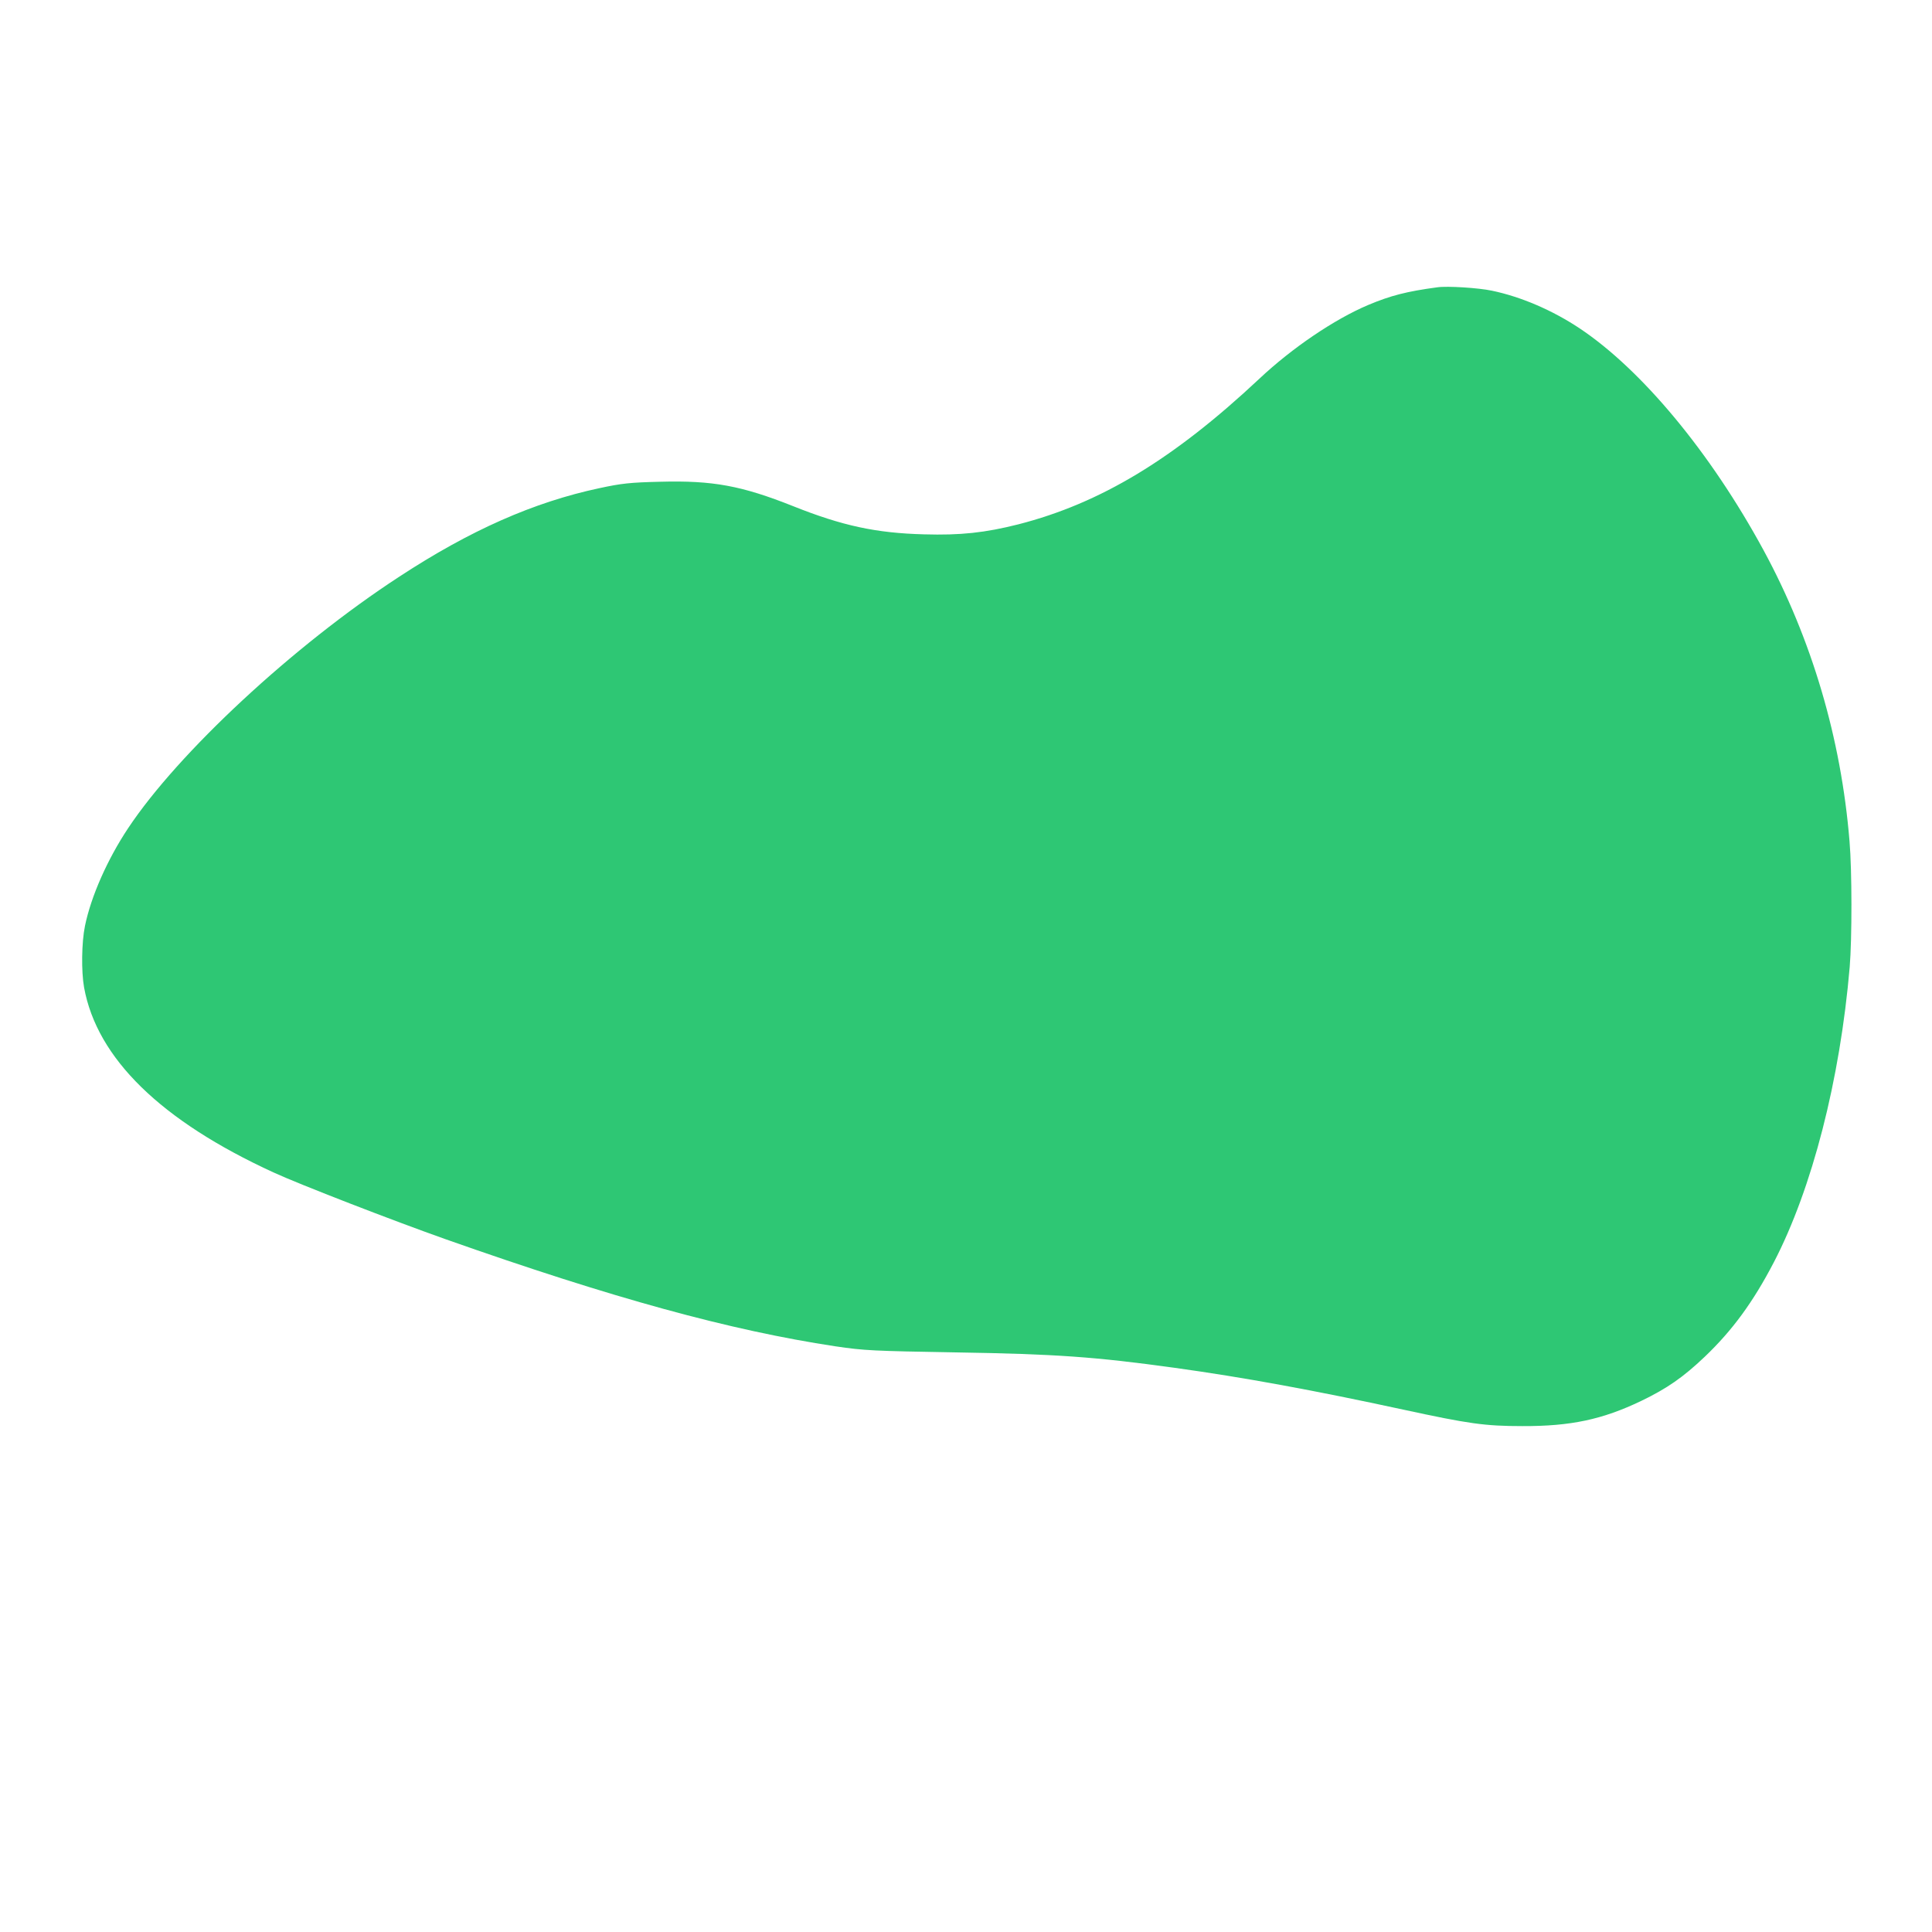
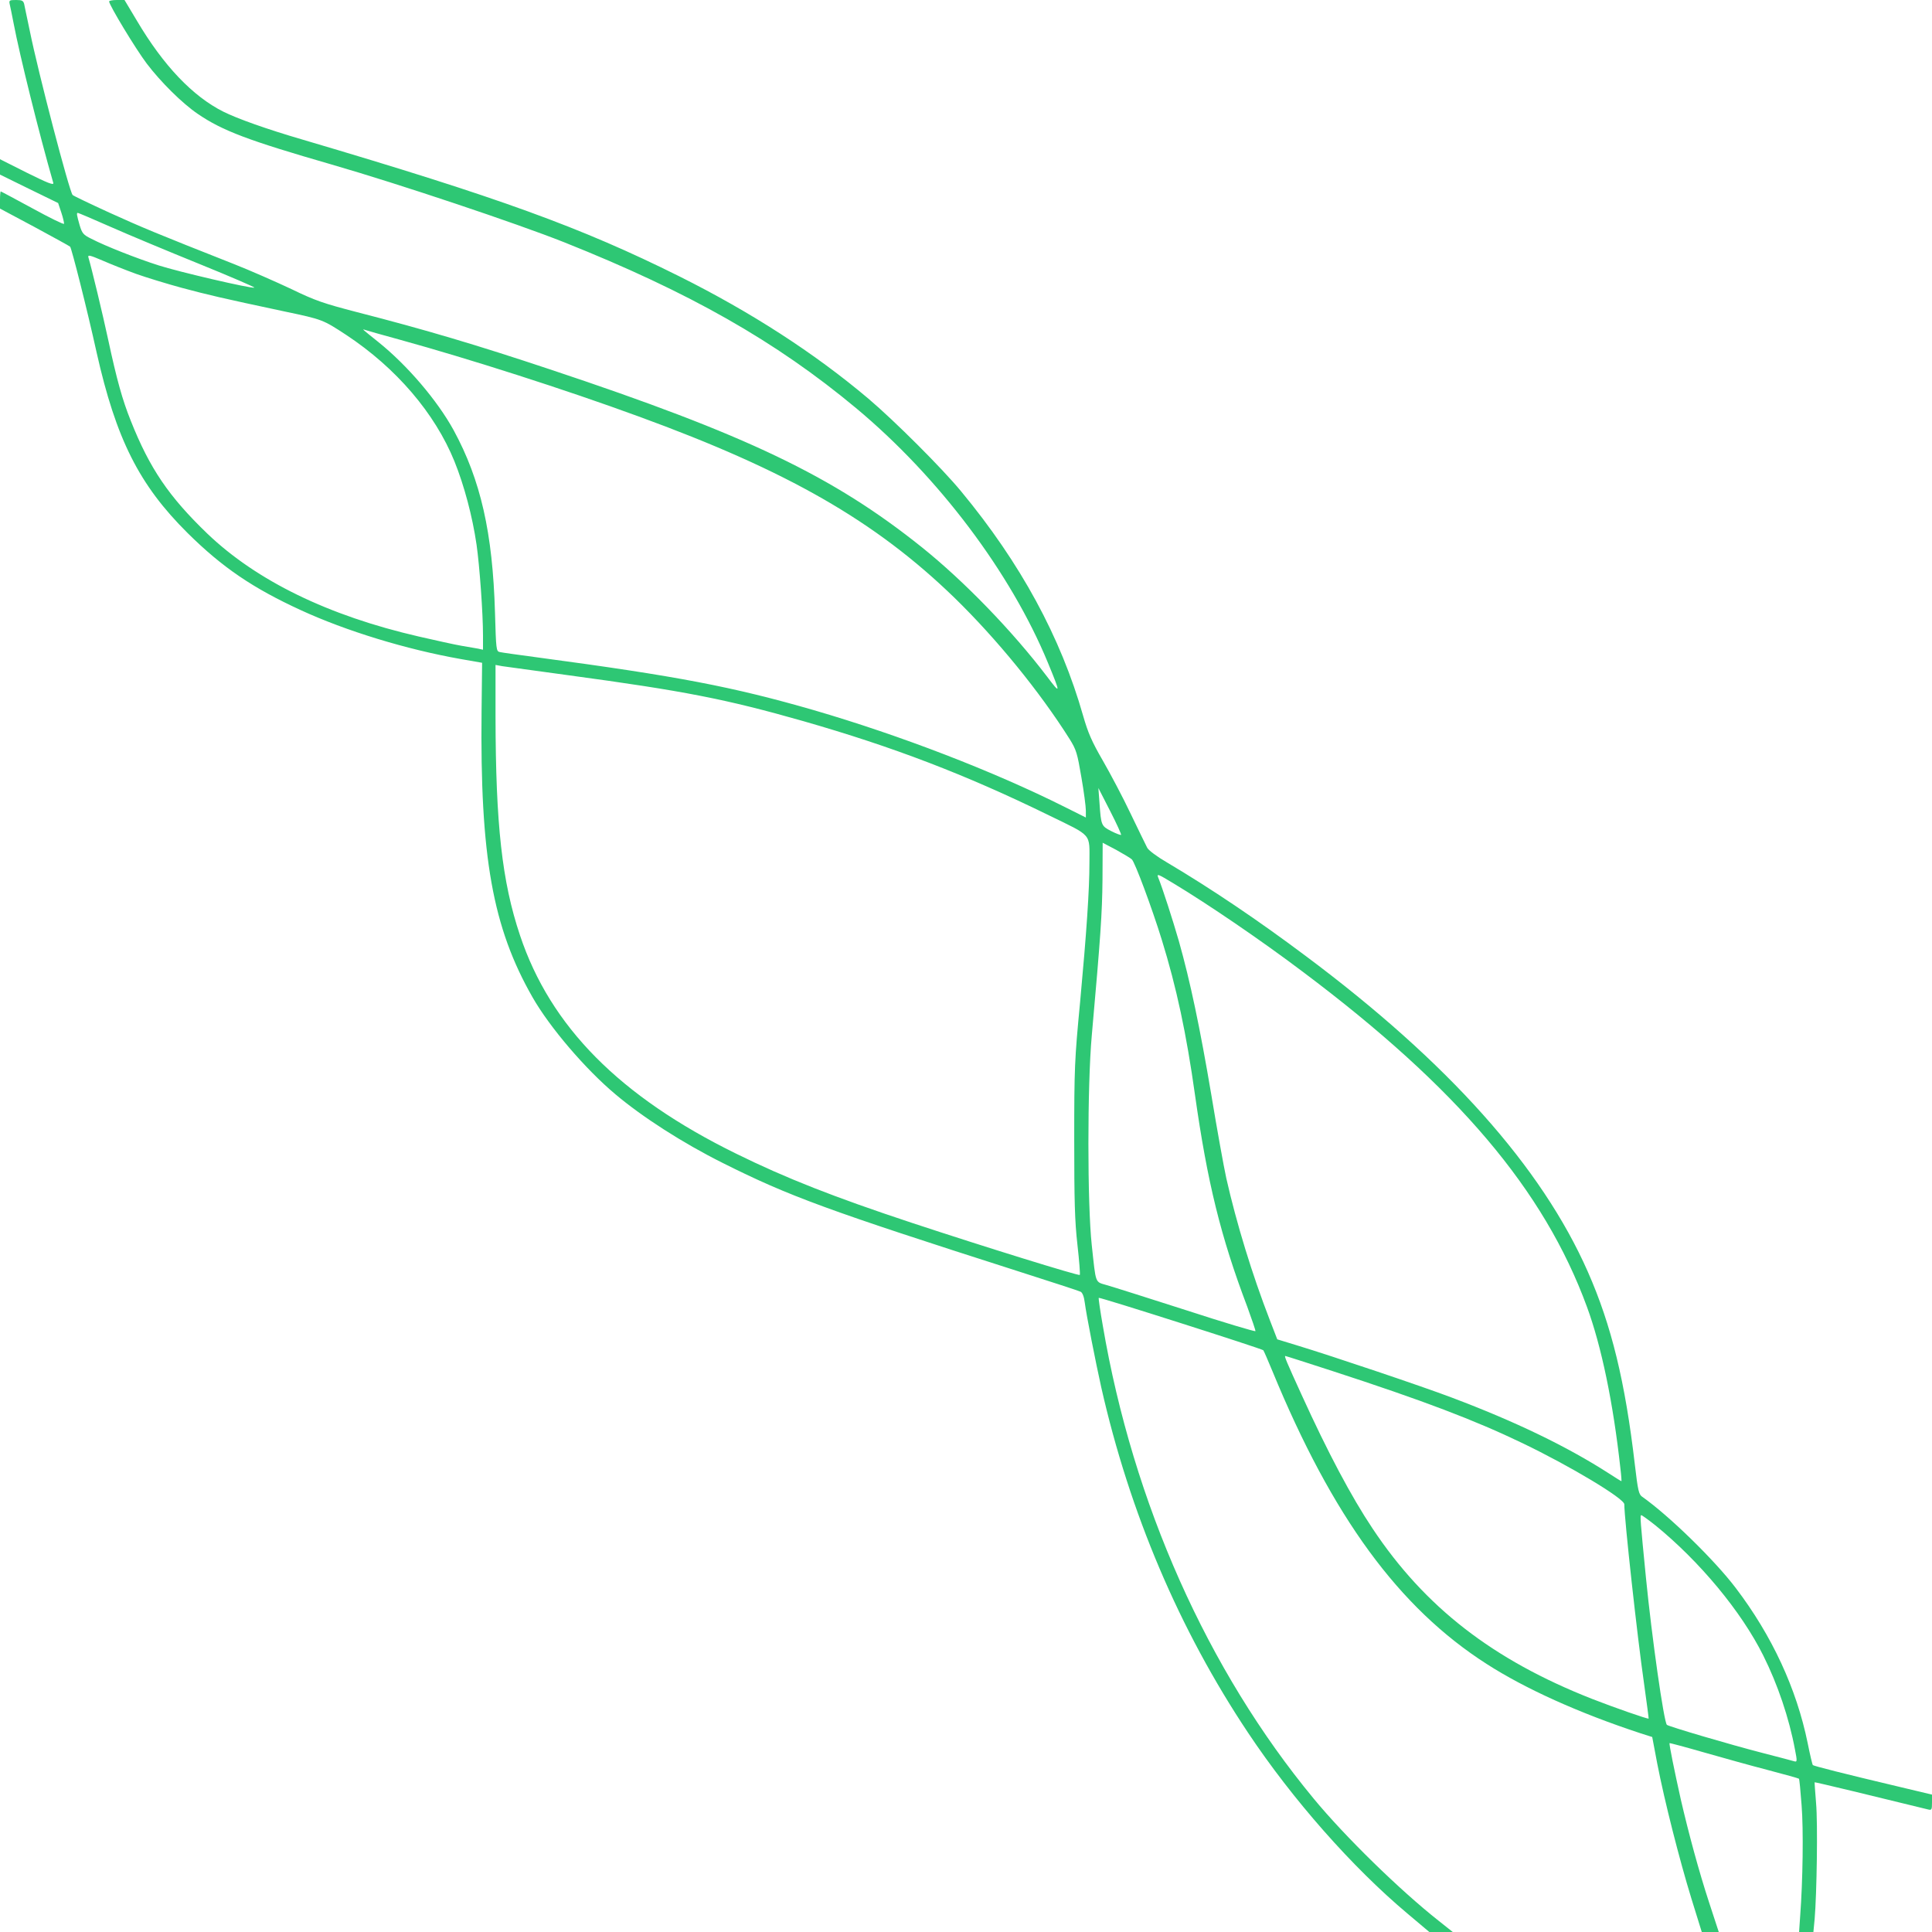
<svg xmlns="http://www.w3.org/2000/svg" version="1.0" width="1080pt" height="1080pt" viewBox="0 0 1080 1080" preserveAspectRatio="xMidYMid meet">
  <g transform="translate(0,1080) scale(0.1,-0.1)" fill="#2EC774" stroke="none">
-     <path d="M8035 9194 c-171 -23 -261 -46 -387 -99 -189 -80 -425 -240 -608 -412 -479 -449 -887 -696 -1347 -814 -186 -47 -323 -62 -528 -56 -267 7 -457 48 -730 157 -289 115 -450 145 -745 137 -167 -4 -215 -9 -340 -36 -366 -78 -722 -235 -1120 -496 -590 -385 -1233 -982 -1514 -1405 -115 -173 -207 -380 -241 -546 -19 -92 -21 -254 -5 -344 72 -396 429 -745 1059 -1034 145 -67 670 -270 961 -373 938 -331 1592 -510 2180 -599 162 -24 211 -26 675 -34 558 -9 778 -25 1220 -86 390 -54 776 -125 1280 -234 365 -79 455 -92 665 -92 271 -1 448 37 665 141 145 70 234 132 355 247 154 147 270 305 386 528 214 412 370 1019 424 1651 13 157 13 540 -1 702 -47 575 -211 1130 -481 1628 -296 545 -681 1009 -1030 1241 -151 100 -325 175 -488 209 -75 16 -249 27 -305 19z" />
+     <path d="M54 10778 c3 -13 13 -61 22 -108 34 -179 142 -615 222 -893 3 -14 -32 0 -147 57 l-151 76 0 -43 0 -43 163 -80 162 -79 18 -54 c10 -30 16 -58 15 -62 -2 -5 -81 34 -176 86 -96 52 -176 95 -178 95 -2 0 -4 -22 -4 -48 l0 -48 193 -103 c105 -57 195 -106 199 -110 8 -8 94 -346 148 -591 109 -485 238 -741 509 -1010 194 -192 365 -308 633 -431 252 -116 588 -219 893 -273 l120 -21 -3 -270 c-9 -815 62 -1210 285 -1600 96 -168 295 -401 463 -542 152 -128 376 -272 600 -384 371 -186 587 -265 1650 -605 184 -59 342 -110 351 -115 10 -5 19 -28 23 -61 9 -70 61 -334 92 -473 159 -702 436 -1354 820 -1930 249 -374 584 -754 893 -1013 l121 -102 66 0 65 0 -78 62 c-218 172 -524 471 -699 683 -594 718 -1010 1652 -1179 2643 -15 85 -25 155 -23 157 5 5 911 -284 920 -293 3 -4 26 -56 51 -117 335 -814 706 -1322 1198 -1637 215 -138 513 -273 859 -387 l66 -21 28 -148 c41 -211 124 -537 191 -755 l58 -187 47 0 48 0 -54 165 c-57 174 -114 385 -158 575 -35 157 -67 313 -63 316 1 1 88 -22 192 -52 105 -30 266 -75 359 -99 92 -24 170 -46 172 -48 3 -2 9 -69 15 -148 11 -137 7 -421 -8 -621 l-6 -88 40 0 40 0 7 73 c12 143 18 534 8 647 -5 63 -9 116 -8 117 1 2 366 -86 634 -152 20 -5 22 -2 22 39 l0 44 -197 47 c-296 70 -464 113 -469 118 -3 3 -16 58 -29 123 -62 304 -199 600 -402 867 -119 157 -376 407 -523 510 -19 13 -24 34 -41 179 -54 464 -131 780 -263 1079 -258 585 -780 1170 -1577 1765 -272 204 -530 377 -774 522 -57 33 -105 69 -112 83 -7 13 -48 98 -92 189 -43 91 -114 225 -156 298 -62 107 -83 156 -110 250 -125 440 -350 854 -682 1255 -106 129 -374 396 -518 518 -303 256 -657 484 -1057 684 -552 275 -1007 440 -2108 765 -199 58 -364 117 -442 156 -171 86 -334 257 -482 507 l-70 117 -43 0 c-24 0 -43 -4 -43 -8 0 -20 148 -265 210 -347 78 -103 199 -223 286 -282 138 -94 281 -148 749 -283 377 -109 1031 -328 1298 -434 702 -280 1184 -554 1632 -927 462 -385 865 -920 1073 -1424 72 -175 72 -179 -5 -77 -193 254 -463 533 -700 723 -496 397 -978 628 -2078 994 -408 136 -697 222 -1079 320 -188 49 -233 64 -367 129 -85 40 -230 104 -324 141 -431 170 -512 204 -695 287 -107 49 -199 93 -204 98 -18 18 -192 682 -240 920 -15 69 -28 135 -31 148 -5 18 -12 22 -45 22 -37 0 -40 -2 -36 -22z m564 -1246 c97 -43 320 -136 495 -207 175 -71 314 -131 309 -133 -18 -6 -426 89 -537 125 -119 38 -295 107 -374 148 -45 22 -52 30 -66 77 -16 56 -18 68 -10 68 3 0 86 -35 183 -78z m143 -263 c59 -21 174 -56 255 -78 150 -40 217 -56 574 -132 214 -45 215 -46 345 -131 280 -185 496 -438 605 -706 55 -136 101 -309 124 -467 17 -119 36 -382 36 -508 l0 -79 -27 6 c-16 3 -57 10 -93 16 -36 6 -144 30 -240 52 -504 116 -905 311 -1181 575 -215 207 -322 364 -428 631 -47 117 -78 229 -126 452 -30 140 -93 402 -111 462 -4 15 10 11 78 -18 46 -20 131 -54 189 -75z m1474 -368 c388 -107 923 -278 1335 -429 833 -304 1324 -585 1766 -1014 236 -230 475 -523 643 -789 38 -61 43 -79 66 -214 14 -80 25 -164 25 -186 l0 -39 -118 59 c-399 200 -919 400 -1402 541 -454 131 -760 190 -1545 295 -104 14 -199 27 -211 30 -20 4 -21 12 -27 222 -13 445 -80 740 -231 1018 -91 166 -259 363 -421 493 -92 74 -93 74 -75 68 8 -3 96 -28 195 -55z m945 -1876 c643 -87 878 -133 1310 -256 502 -144 906 -298 1372 -526 248 -121 228 -98 228 -267 0 -149 -16 -387 -52 -776 -31 -324 -33 -371 -33 -770 0 -345 3 -456 18 -589 10 -89 16 -165 13 -168 -6 -6 -533 157 -941 292 -432 143 -702 249 -980 386 -652 320 -1038 711 -1208 1220 -101 301 -136 620 -137 1223 l0 289 38 -7 c20 -3 188 -26 372 -51z m3087 -892 c-3 -2 -28 7 -55 21 -56 29 -57 31 -66 161 l-6 80 66 -129 c36 -70 63 -130 61 -133z m60 -137 c17 -15 113 -273 167 -448 83 -268 138 -526 186 -868 69 -488 144 -794 292 -1184 26 -71 47 -133 46 -137 -2 -4 -176 48 -388 117 -212 68 -411 131 -443 140 -67 20 -60 2 -84 224 -25 231 -25 891 0 1170 50 563 58 682 60 872 l1 207 76 -40 c41 -23 80 -46 87 -53z m231 -133 c196 -118 494 -321 727 -497 863 -648 1347 -1219 1586 -1871 81 -220 147 -537 187 -902 5 -40 7 -73 6 -73 -2 0 -34 20 -71 44 -233 150 -523 290 -879 424 -158 60 -662 230 -866 292 l-108 33 -41 106 c-100 258 -187 543 -244 795 -14 64 -52 274 -84 468 -63 373 -118 634 -181 857 -34 118 -92 298 -115 354 -10 25 -3 22 83 -30z m890 -2727 c510 -166 796 -275 1062 -403 267 -128 570 -310 570 -342 0 -82 73 -744 110 -1000 15 -108 27 -197 26 -198 -4 -4 -193 62 -316 110 -555 218 -935 513 -1227 952 -119 178 -250 425 -397 748 -84 184 -98 217 -91 217 3 0 121 -38 263 -84z m1806 -863 c247 -201 480 -481 603 -728 80 -160 144 -348 177 -525 13 -65 12 -70 -3 -66 -9 3 -86 23 -171 45 -191 49 -532 150 -542 159 -17 17 -84 488 -117 822 -32 325 -34 350 -26 350 4 0 40 -26 79 -57z" />
  </g>
</svg>
